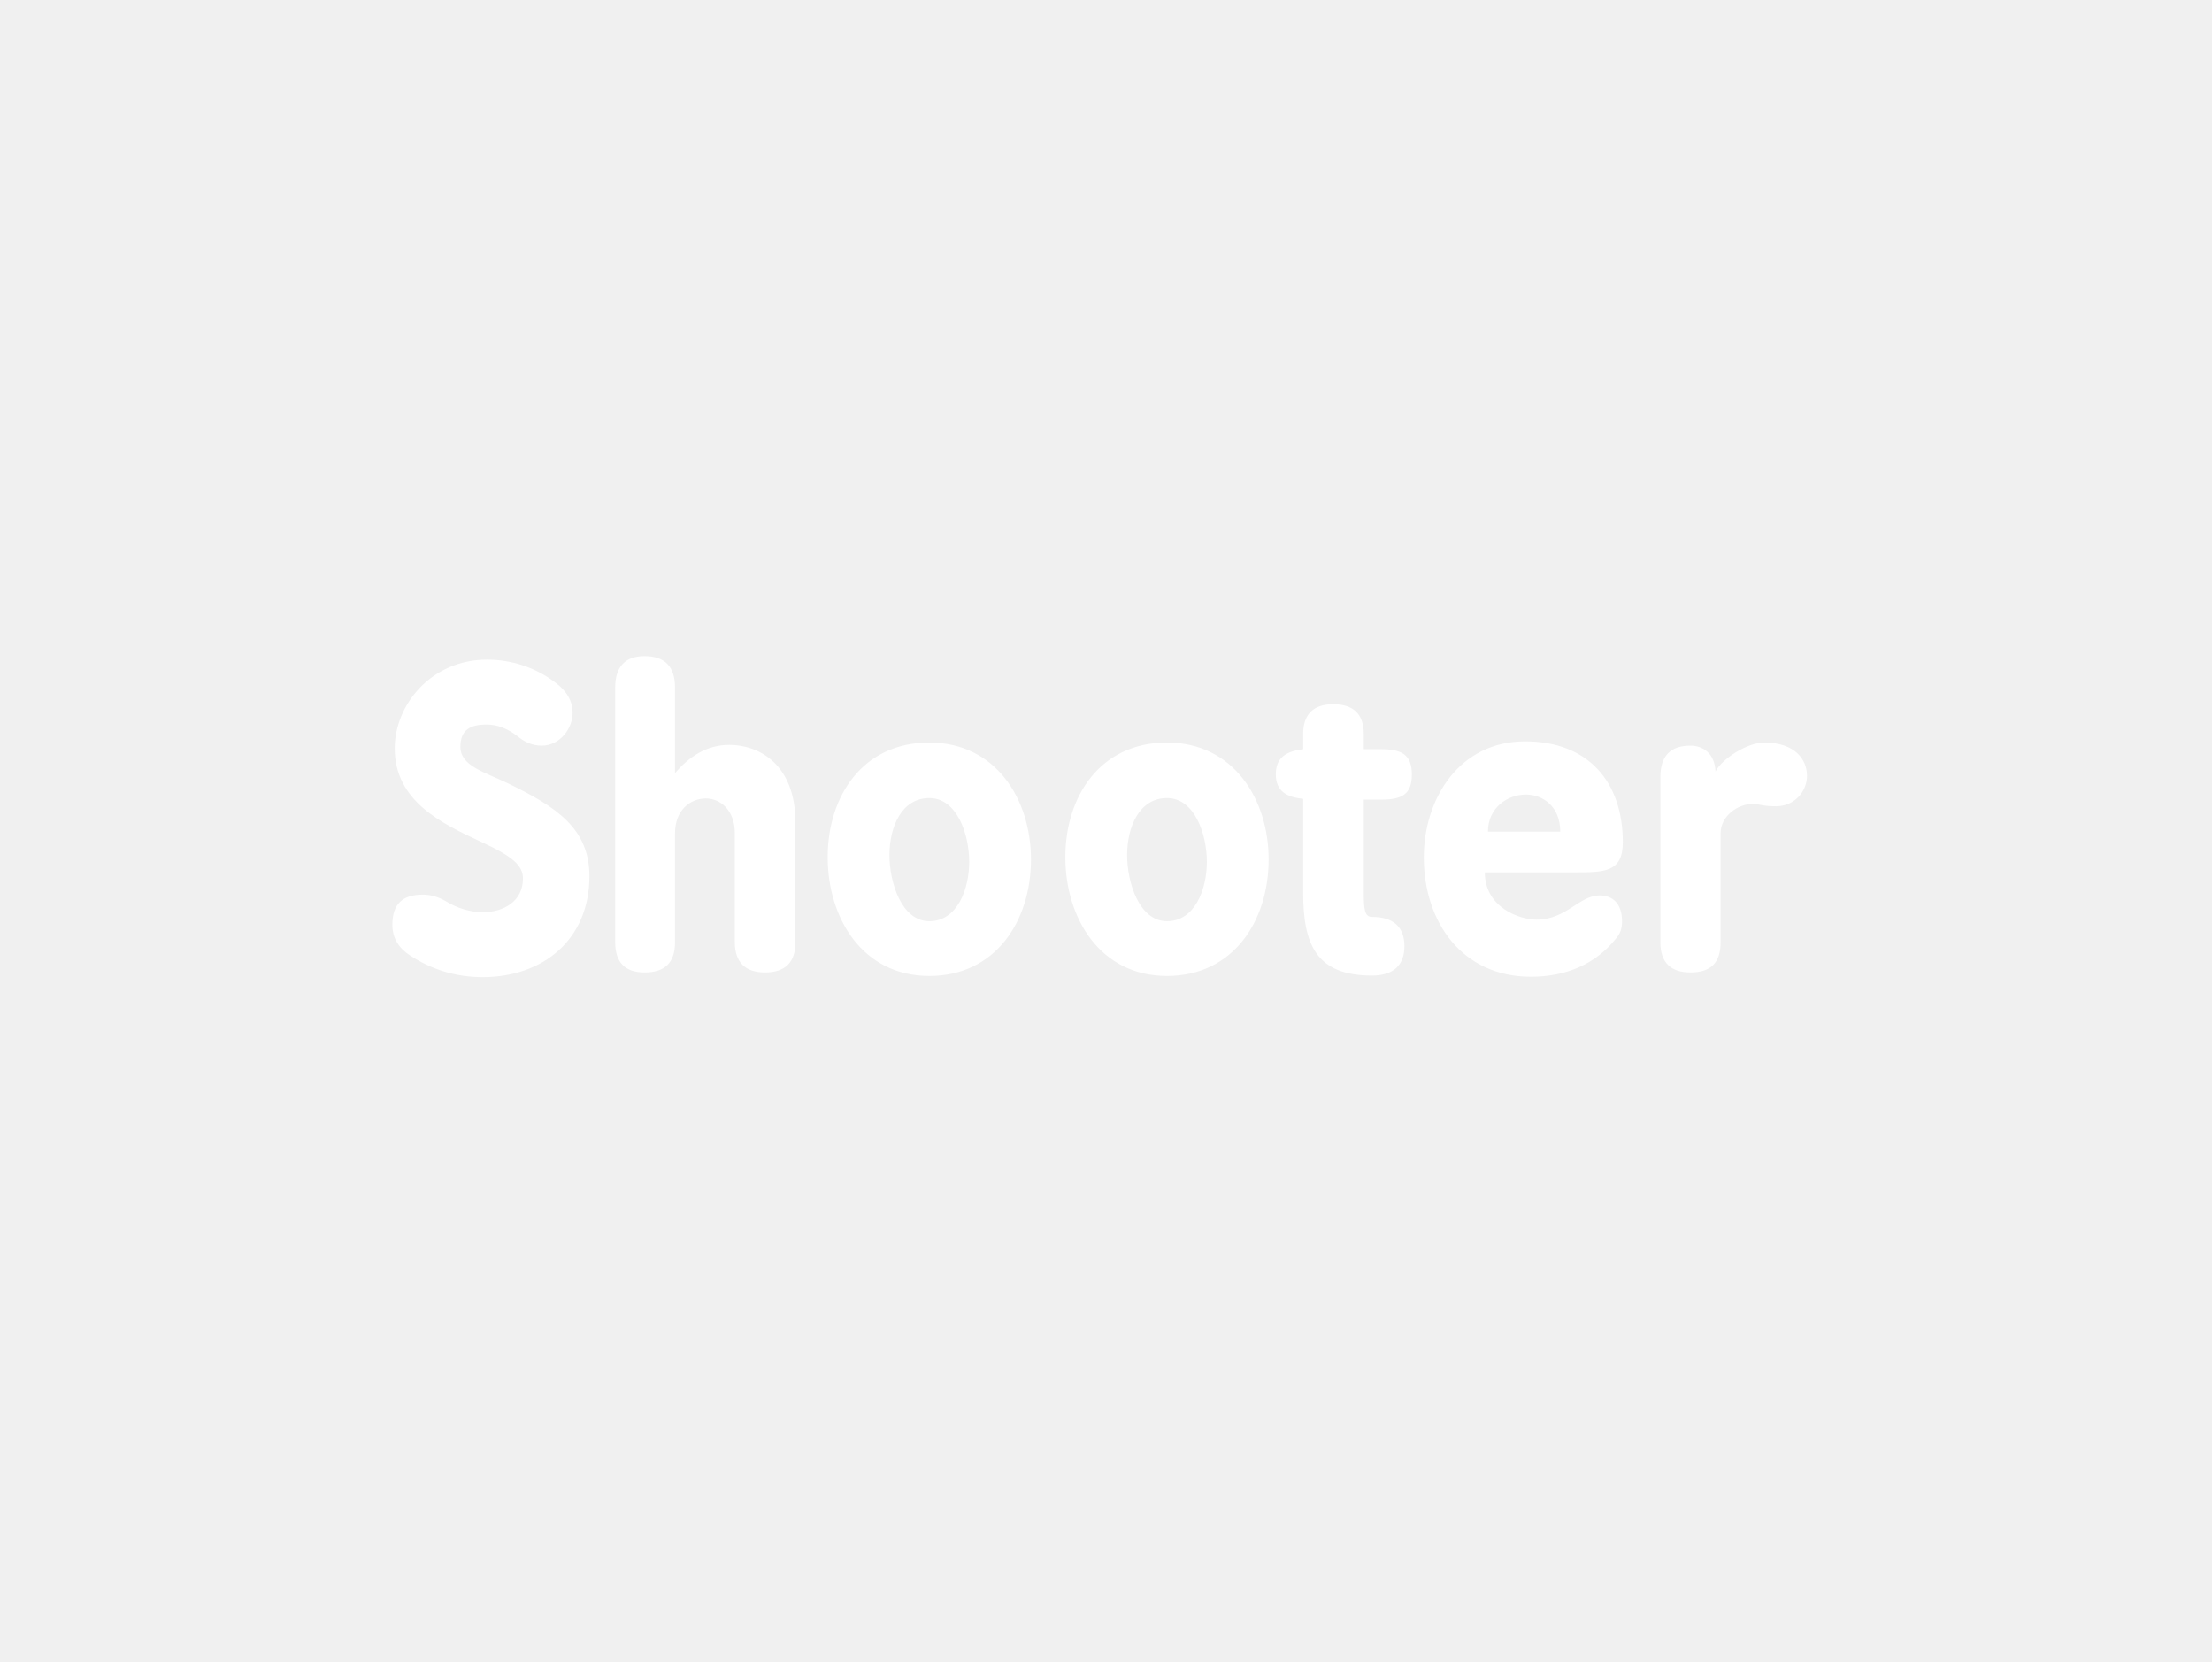
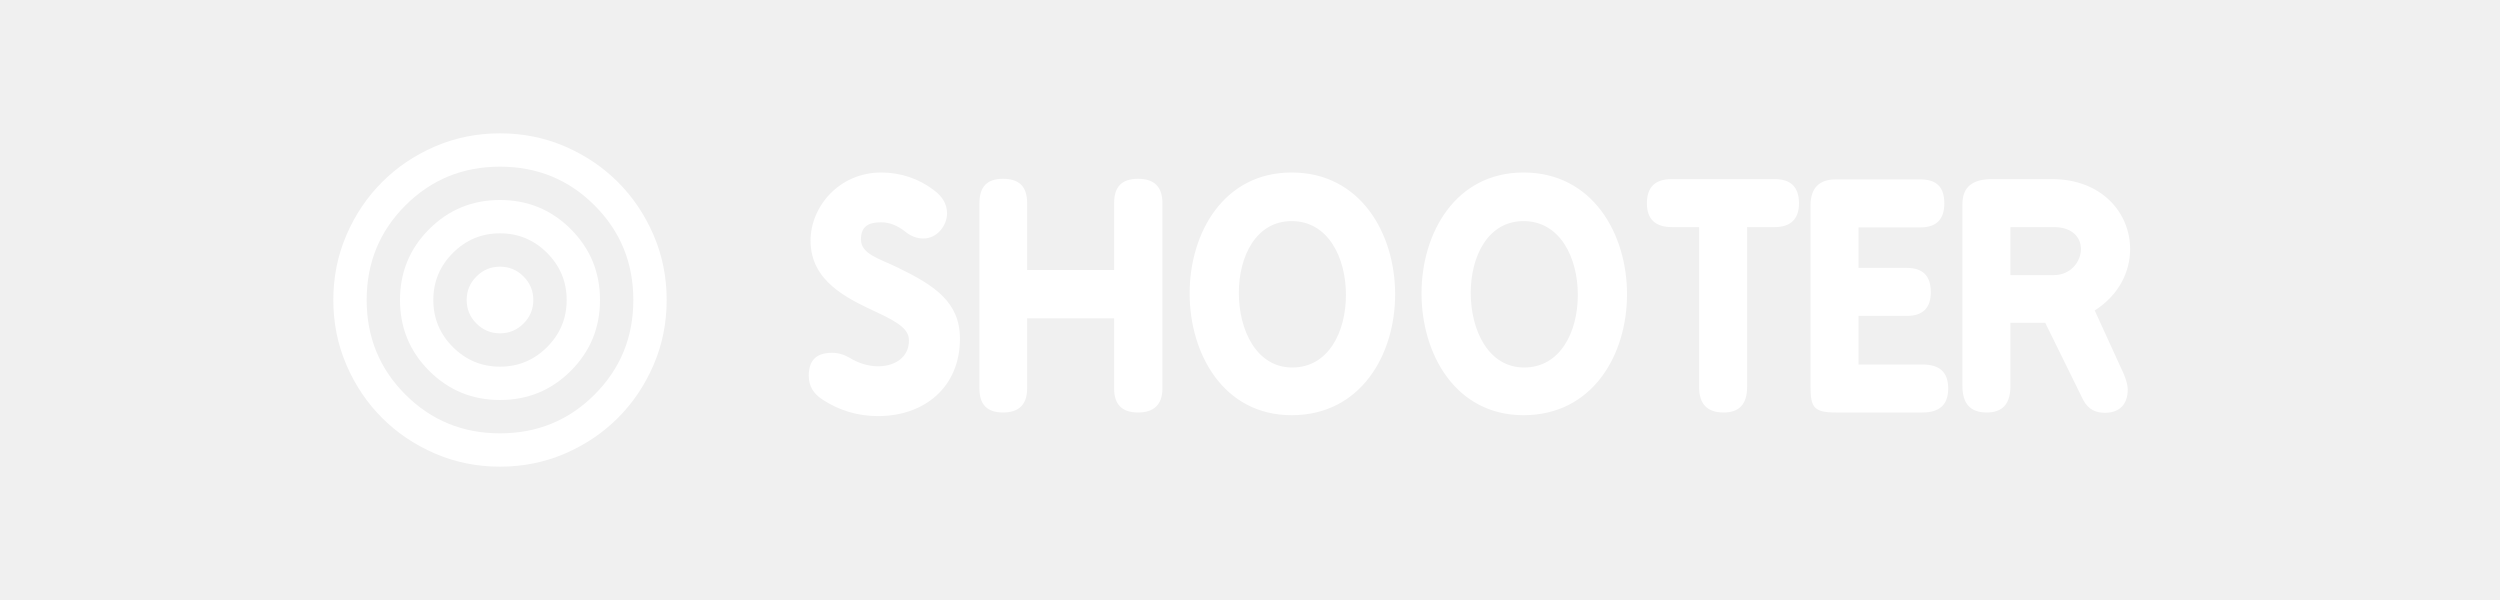
- <svg xmlns="http://www.w3.org/2000/svg" width="430" height="323" viewBox="0 0 430 323" fill="none">
-   <path d="M100.518 143.02C98.694 141.652 96.794 140.816 94.59 140.816C91.474 140.816 89.498 141.804 89.498 145.148C89.498 148.872 94.134 150.012 98.846 152.292C108.042 156.776 114.578 160.956 114.578 170.304C114.578 182.616 105.534 189.912 93.83 189.912C88.662 189.912 83.95 188.468 79.77 185.732C77.414 184.212 76.274 182.236 76.274 179.728C76.274 175.7 78.25 173.876 82.202 173.876C83.722 173.876 85.242 174.332 86.686 175.168C88.738 176.46 91.398 177.296 93.83 177.296C98.01 177.296 101.658 175.092 101.658 170.76C101.658 168.176 99.606 166.428 93.526 163.616C85.85 160.044 76.73 155.712 76.73 145.452C76.73 136.94 83.874 128.2 94.666 128.2C99.454 128.2 104.09 129.72 107.89 132.608C110.094 134.204 111.31 136.18 111.31 138.536C111.31 141.652 108.802 144.92 105.306 144.92C103.406 144.92 101.886 144.16 100.518 143.02ZM119.59 183.148V133.596C119.59 129.644 121.49 127.516 125.29 127.516C129.318 127.516 131.218 129.644 131.218 133.596V150.24C133.878 147.2 137.222 144.768 141.782 144.768C147.634 144.768 154.626 148.644 154.626 159.816V183.148C154.626 187.024 152.65 189 148.698 189C144.898 189 142.846 187.024 142.846 183.148V161.944C142.846 157.384 139.958 155.18 137.222 155.18C134.182 155.18 131.218 157.46 131.218 161.944V183.148C131.218 187.024 129.318 189 125.29 189C121.49 189 119.59 187.024 119.59 183.148ZM180.655 144.312C193.575 144.312 200.415 155.332 200.415 167.036C200.415 179.044 193.499 189.684 180.655 189.684C167.659 189.684 160.895 178.436 160.895 166.58C160.895 154.8 167.659 144.312 180.655 144.312ZM180.655 155.104C175.259 155.104 172.903 160.728 172.903 166.2C172.903 171.52 175.259 179.044 180.655 179.044C186.051 179.044 188.407 172.888 188.407 167.492C188.407 162.172 186.051 155.104 180.655 155.104ZM226.854 144.312C239.774 144.312 246.614 155.332 246.614 167.036C246.614 179.044 239.698 189.684 226.854 189.684C213.858 189.684 207.094 178.436 207.094 166.58C207.094 154.8 213.858 144.312 226.854 144.312ZM226.854 155.104C221.458 155.104 219.102 160.728 219.102 166.2C219.102 171.52 221.458 179.044 226.854 179.044C232.25 179.044 234.606 172.888 234.606 167.492C234.606 162.172 232.25 155.104 226.854 155.104ZM248.008 150.468C248.008 147.124 250.212 145.984 253.328 145.604V142.64C253.328 138.84 255.304 136.864 259.18 136.864C263.132 136.864 265.108 138.84 265.108 142.64V145.604H268.376C272.404 145.604 274.456 146.592 274.456 150.544C274.456 154.344 272.556 155.408 268.528 155.408H265.108V173.496C265.108 176.688 265.26 178.208 266.704 178.208C270.808 178.208 273.012 180.108 273.012 183.908C273.012 187.632 270.808 189.608 266.704 189.608C255.836 189.608 253.328 183.528 253.328 173.496V155.256C250.288 154.952 248.008 153.888 248.008 150.468ZM296.467 144.084C308.703 144.084 315.467 151.912 315.467 163.692C315.467 169.544 311.895 169.544 306.043 169.544H288.639C288.639 176.384 295.403 178.74 298.671 178.74C304.523 178.74 306.955 174.028 310.983 174.028C313.415 174.028 315.315 175.548 315.315 179.044C315.315 180.412 315.011 181.476 314.023 182.54C310.223 187.252 304.599 189.836 297.607 189.836C284.231 189.836 276.783 179.196 276.783 166.656C276.783 155.104 283.775 144.084 296.467 144.084ZM289.247 161.64H303.307C303.307 156.776 299.963 154.42 296.619 154.42C293.123 154.42 289.247 156.928 289.247 161.64ZM322.77 183.148V151C322.77 146.896 324.746 144.92 328.622 144.92C330.978 144.92 333.334 146.364 333.486 149.936C334.778 147.428 339.718 144.312 342.91 144.312C348.99 144.312 351.27 147.656 351.27 150.772C351.27 153.888 348.762 156.7 345.266 156.7C344.202 156.7 343.214 156.624 342.454 156.472C341.922 156.396 341.466 156.244 340.706 156.244C337.818 156.244 334.474 158.6 334.474 161.944V183.148C334.474 187.024 332.65 189 328.622 189C324.746 189 322.77 187.024 322.77 183.148Z" fill="white" />
+ <svg xmlns="http://www.w3.org/2000/svg" width="200" height="48" viewBox="0 0 200 48" fill="none">
+   <g clip-path="url(#clip0_208_610)">
+     <mask id="mask0_208_610" style="mask-type:alpha" maskUnits="userSpaceOnUse" x="24" y="8" width="32" height="32">
+       <rect x="24" y="8" width="32" height="32" fill="#D9D9D9" />
+     </mask>
+     <g mask="url(#mask0_208_610)">
+       <path d="M34.8 36.283C33.178 35.583 31.767 34.633 30.567 33.433C29.366 32.233 28.416 30.822 27.716 29.2C27.017 27.578 26.666 25.844 26.666 24C26.666 22.155 27.017 20.422 27.716 18.8C28.416 17.178 29.366 15.767 30.567 14.567C31.767 13.367 33.178 12.417 34.8 11.717C36.422 11.017 38.155 10.667 40 10.667C41.844 10.667 43.578 11.017 45.2 11.717C46.822 12.417 48.233 13.367 49.433 14.567C50.633 15.767 51.583 17.178 52.283 18.8C52.983 20.422 53.333 22.155 53.333 24C53.333 25.844 52.983 27.578 52.283 29.2C51.583 30.822 50.633 32.233 49.433 33.433C48.233 34.633 46.822 35.583 45.2 36.283C43.578 36.983 41.844 37.333 40 37.333C38.155 37.333 36.422 36.983 34.8 36.283ZM47.566 31.567C49.633 29.5 50.666 26.978 50.666 24C50.666 21.022 49.633 18.5 47.566 16.433C45.5 14.367 42.978 13.333 40 13.333C37.022 13.333 34.5 14.367 32.433 16.433C30.366 18.5 29.333 21.022 29.333 24C29.333 26.978 30.366 29.5 32.433 31.567C34.5 33.633 37.022 34.667 40 34.667C42.978 34.667 45.5 33.633 47.566 31.567ZM34.333 29.667C32.778 28.111 32 26.222 32 24C32 21.778 32.778 19.889 34.333 18.333C35.889 16.778 37.778 16 40 16C42.222 16 44.111 16.778 45.666 18.333C47.222 19.889 48 21.778 48 24C48 26.222 47.222 28.111 45.666 29.667C44.111 31.222 42.222 32 40 32C37.778 32 35.889 31.222 34.333 29.667ZM43.767 27.767C44.811 26.722 45.333 25.467 45.333 24C45.333 22.533 44.811 21.278 43.767 20.233C42.722 19.189 41.467 18.667 40 18.667C38.533 18.667 37.278 19.189 36.233 20.233C35.189 21.278 34.666 22.533 34.666 24C34.666 25.467 35.189 26.722 36.233 27.767C37.278 28.811 38.533 29.333 40 29.333C41.467 29.333 42.722 28.811 43.767 27.767ZM38.117 25.883C37.594 25.361 37.333 24.733 37.333 24C37.333 23.267 37.594 22.639 38.117 22.117C38.639 21.594 39.267 21.333 40 21.333C40.733 21.333 41.361 21.594 41.883 22.117C42.405 22.639 42.666 23.267 42.666 24C42.666 24.733 42.405 25.361 41.883 25.883C41.361 26.405 40.733 26.667 40 26.667C39.267 26.667 38.639 26.405 38.117 25.883Z" fill="white" />
+     </g>
+     <path d="M72.356 18.48C71.78 18.048 71.18 17.784 70.484 17.784C69.5 17.784 68.876 18.096 68.876 19.152C68.876 20.328 70.34 20.688 71.828 21.408C74.732 22.824 76.796 24.144 76.796 27.096C76.796 30.984 73.94 33.288 70.244 33.288C68.612 33.288 67.124 32.832 65.804 31.968C65.06 31.488 64.7 30.864 64.7 30.072C64.7 28.8 65.324 28.224 66.572 28.224C67.052 28.224 67.532 28.368 67.988 28.632C68.636 29.04 69.476 29.304 70.244 29.304C71.564 29.304 72.716 28.608 72.716 27.24C72.716 26.424 72.068 25.872 70.148 24.984C67.724 23.856 64.844 22.488 64.844 19.248C64.844 16.56 67.1 13.8 70.508 13.8C72.02 13.8 73.484 14.28 74.684 15.192C75.38 15.696 75.764 16.32 75.764 17.064C75.764 18.048 74.972 19.08 73.868 19.08C73.268 19.08 72.788 18.84 72.356 18.48ZM78.354 31.08V16.248C78.354 14.928 78.978 14.304 80.226 14.304C81.546 14.304 82.17 14.928 82.17 16.248V21.6H89.13V16.248C89.13 14.928 89.754 14.304 91.05 14.304C92.322 14.304 92.994 14.928 92.994 16.248V31.08C92.994 32.352 92.322 33 91.05 33C89.754 33 89.13 32.352 89.13 31.08V25.464H82.17V31.08C82.17 32.352 81.522 33 80.25 33C78.954 33 78.354 32.352 78.354 31.08ZM103.331 13.8C108.851 13.8 111.611 18.696 111.611 23.544C111.611 28.392 108.851 33.216 103.331 33.216C97.907 33.216 95.171 28.344 95.171 23.472C95.171 18.648 97.883 13.8 103.331 13.8ZM103.331 17.688C100.475 17.688 99.107 20.52 99.107 23.424C99.107 26.424 100.523 29.4 103.379 29.4C106.283 29.4 107.675 26.544 107.675 23.592C107.675 20.616 106.259 17.688 103.331 17.688ZM121.882 13.8C127.402 13.8 130.162 18.696 130.162 23.544C130.162 28.392 127.402 33.216 121.882 33.216C116.458 33.216 113.722 28.344 113.722 23.472C113.722 18.648 116.434 13.8 121.882 13.8ZM121.882 17.688C119.026 17.688 117.658 20.52 117.658 23.424C117.658 26.424 119.074 29.4 121.93 29.4C124.834 29.4 126.226 26.544 126.226 23.592C126.226 20.616 124.81 17.688 121.882 17.688ZM135.928 30.96V18.168H133.744C132.424 18.168 131.752 17.52 131.752 16.272C131.752 14.952 132.424 14.328 133.744 14.328H141.976C143.248 14.328 143.92 14.952 143.92 16.272C143.92 17.52 143.248 18.168 141.976 18.168H139.768V30.96C139.768 32.328 139.144 33 137.896 33C136.576 33 135.928 32.328 135.928 30.96ZM144.841 30.888V16.44C144.841 15.048 145.537 14.352 146.857 14.352H153.625C154.921 14.352 155.545 14.952 155.545 16.272C155.545 17.544 154.921 18.192 153.625 18.192H148.681V21.432H152.545C153.841 21.432 154.465 22.08 154.465 23.376C154.465 24.624 153.841 25.272 152.545 25.272H148.681V29.16H153.793C155.185 29.16 155.857 29.784 155.857 31.08C155.857 32.352 155.185 33 153.793 33H146.857C145.081 33 144.841 32.568 144.841 30.888ZM156.994 30.888V16.32C156.994 14.952 157.81 14.328 159.37 14.328H164.146C168.178 14.328 170.41 17.064 170.41 19.92C170.41 21.744 169.522 23.592 167.578 24.84L169.906 29.928C170.074 30.336 170.218 30.768 170.218 31.176C170.218 32.256 169.642 33.024 168.394 33.024C167.722 33.024 167.074 32.808 166.642 31.968L163.618 25.824H160.834V30.888C160.834 32.304 160.21 33 158.938 33C157.642 33 156.994 32.304 156.994 30.888ZM164.314 18.168H160.834V22.008H164.314C165.658 22.008 166.474 20.928 166.474 19.92C166.474 19.032 165.826 18.168 164.314 18.168Z" fill="white" />
+   </g>
+   <defs>
+     <clipPath id="clip0_208_610">
+       <rect width="200" height="48" fill="white" />
+     </clipPath>
+   </defs>
</svg>
